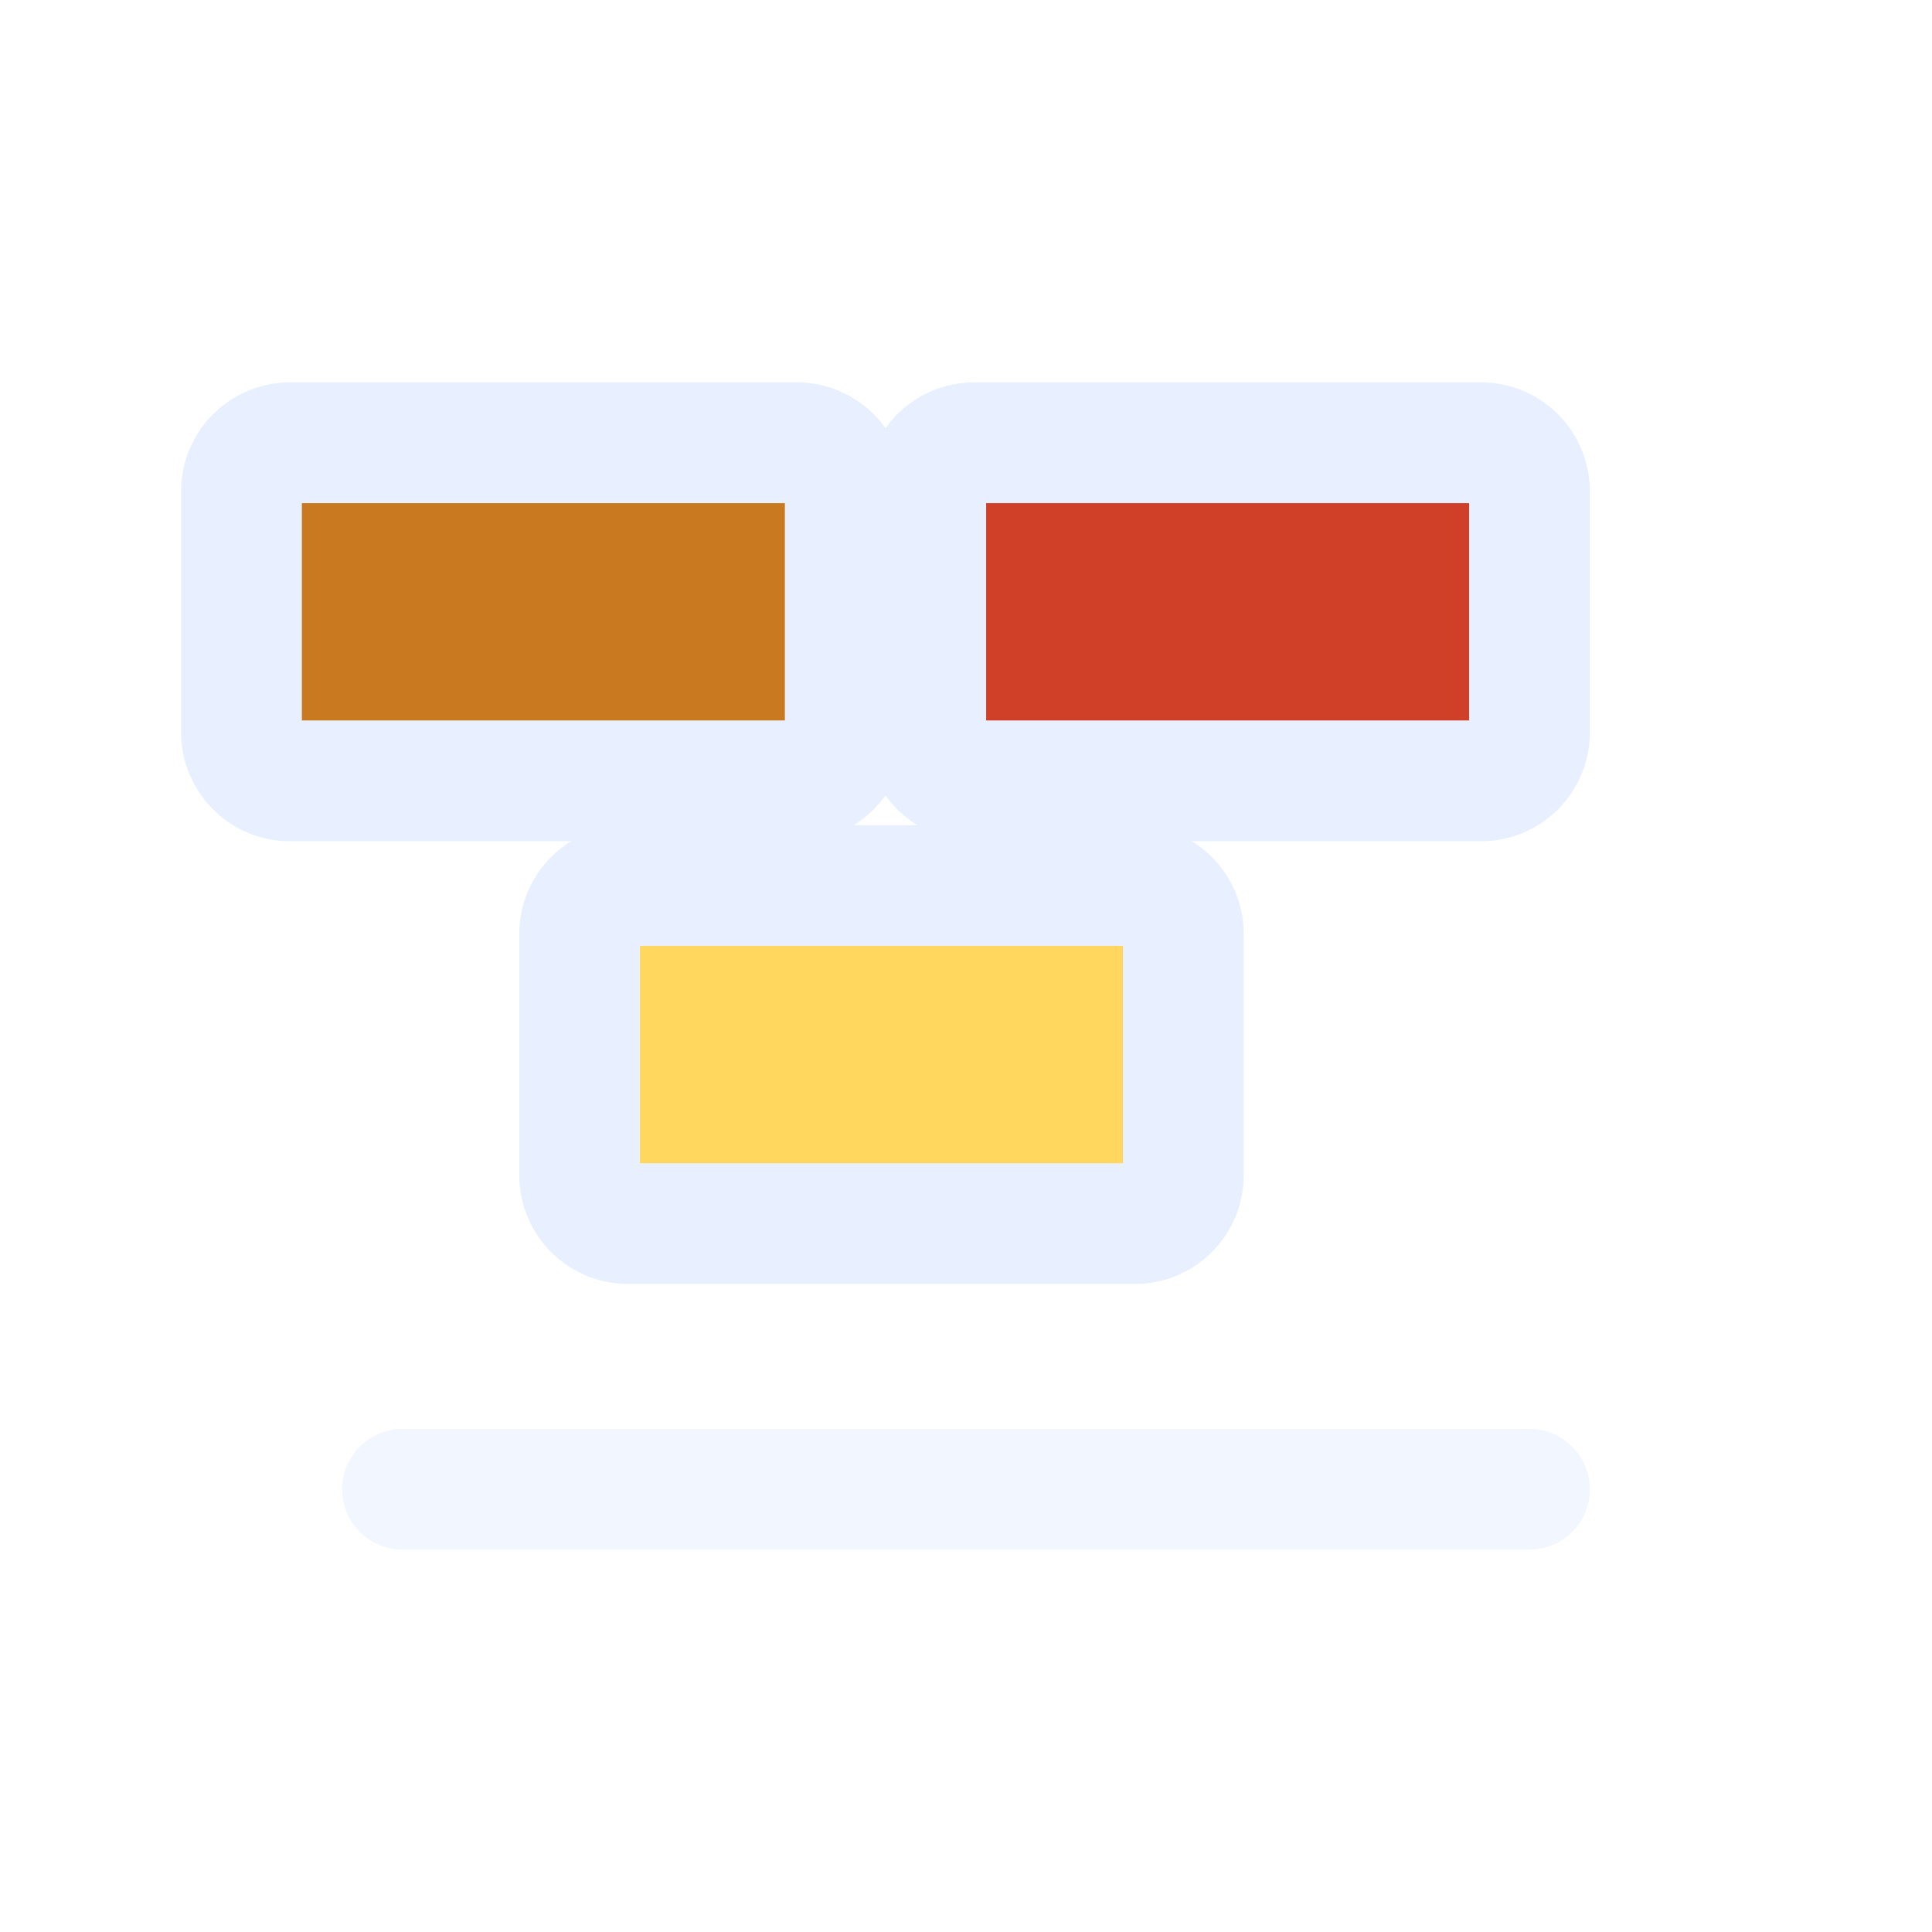
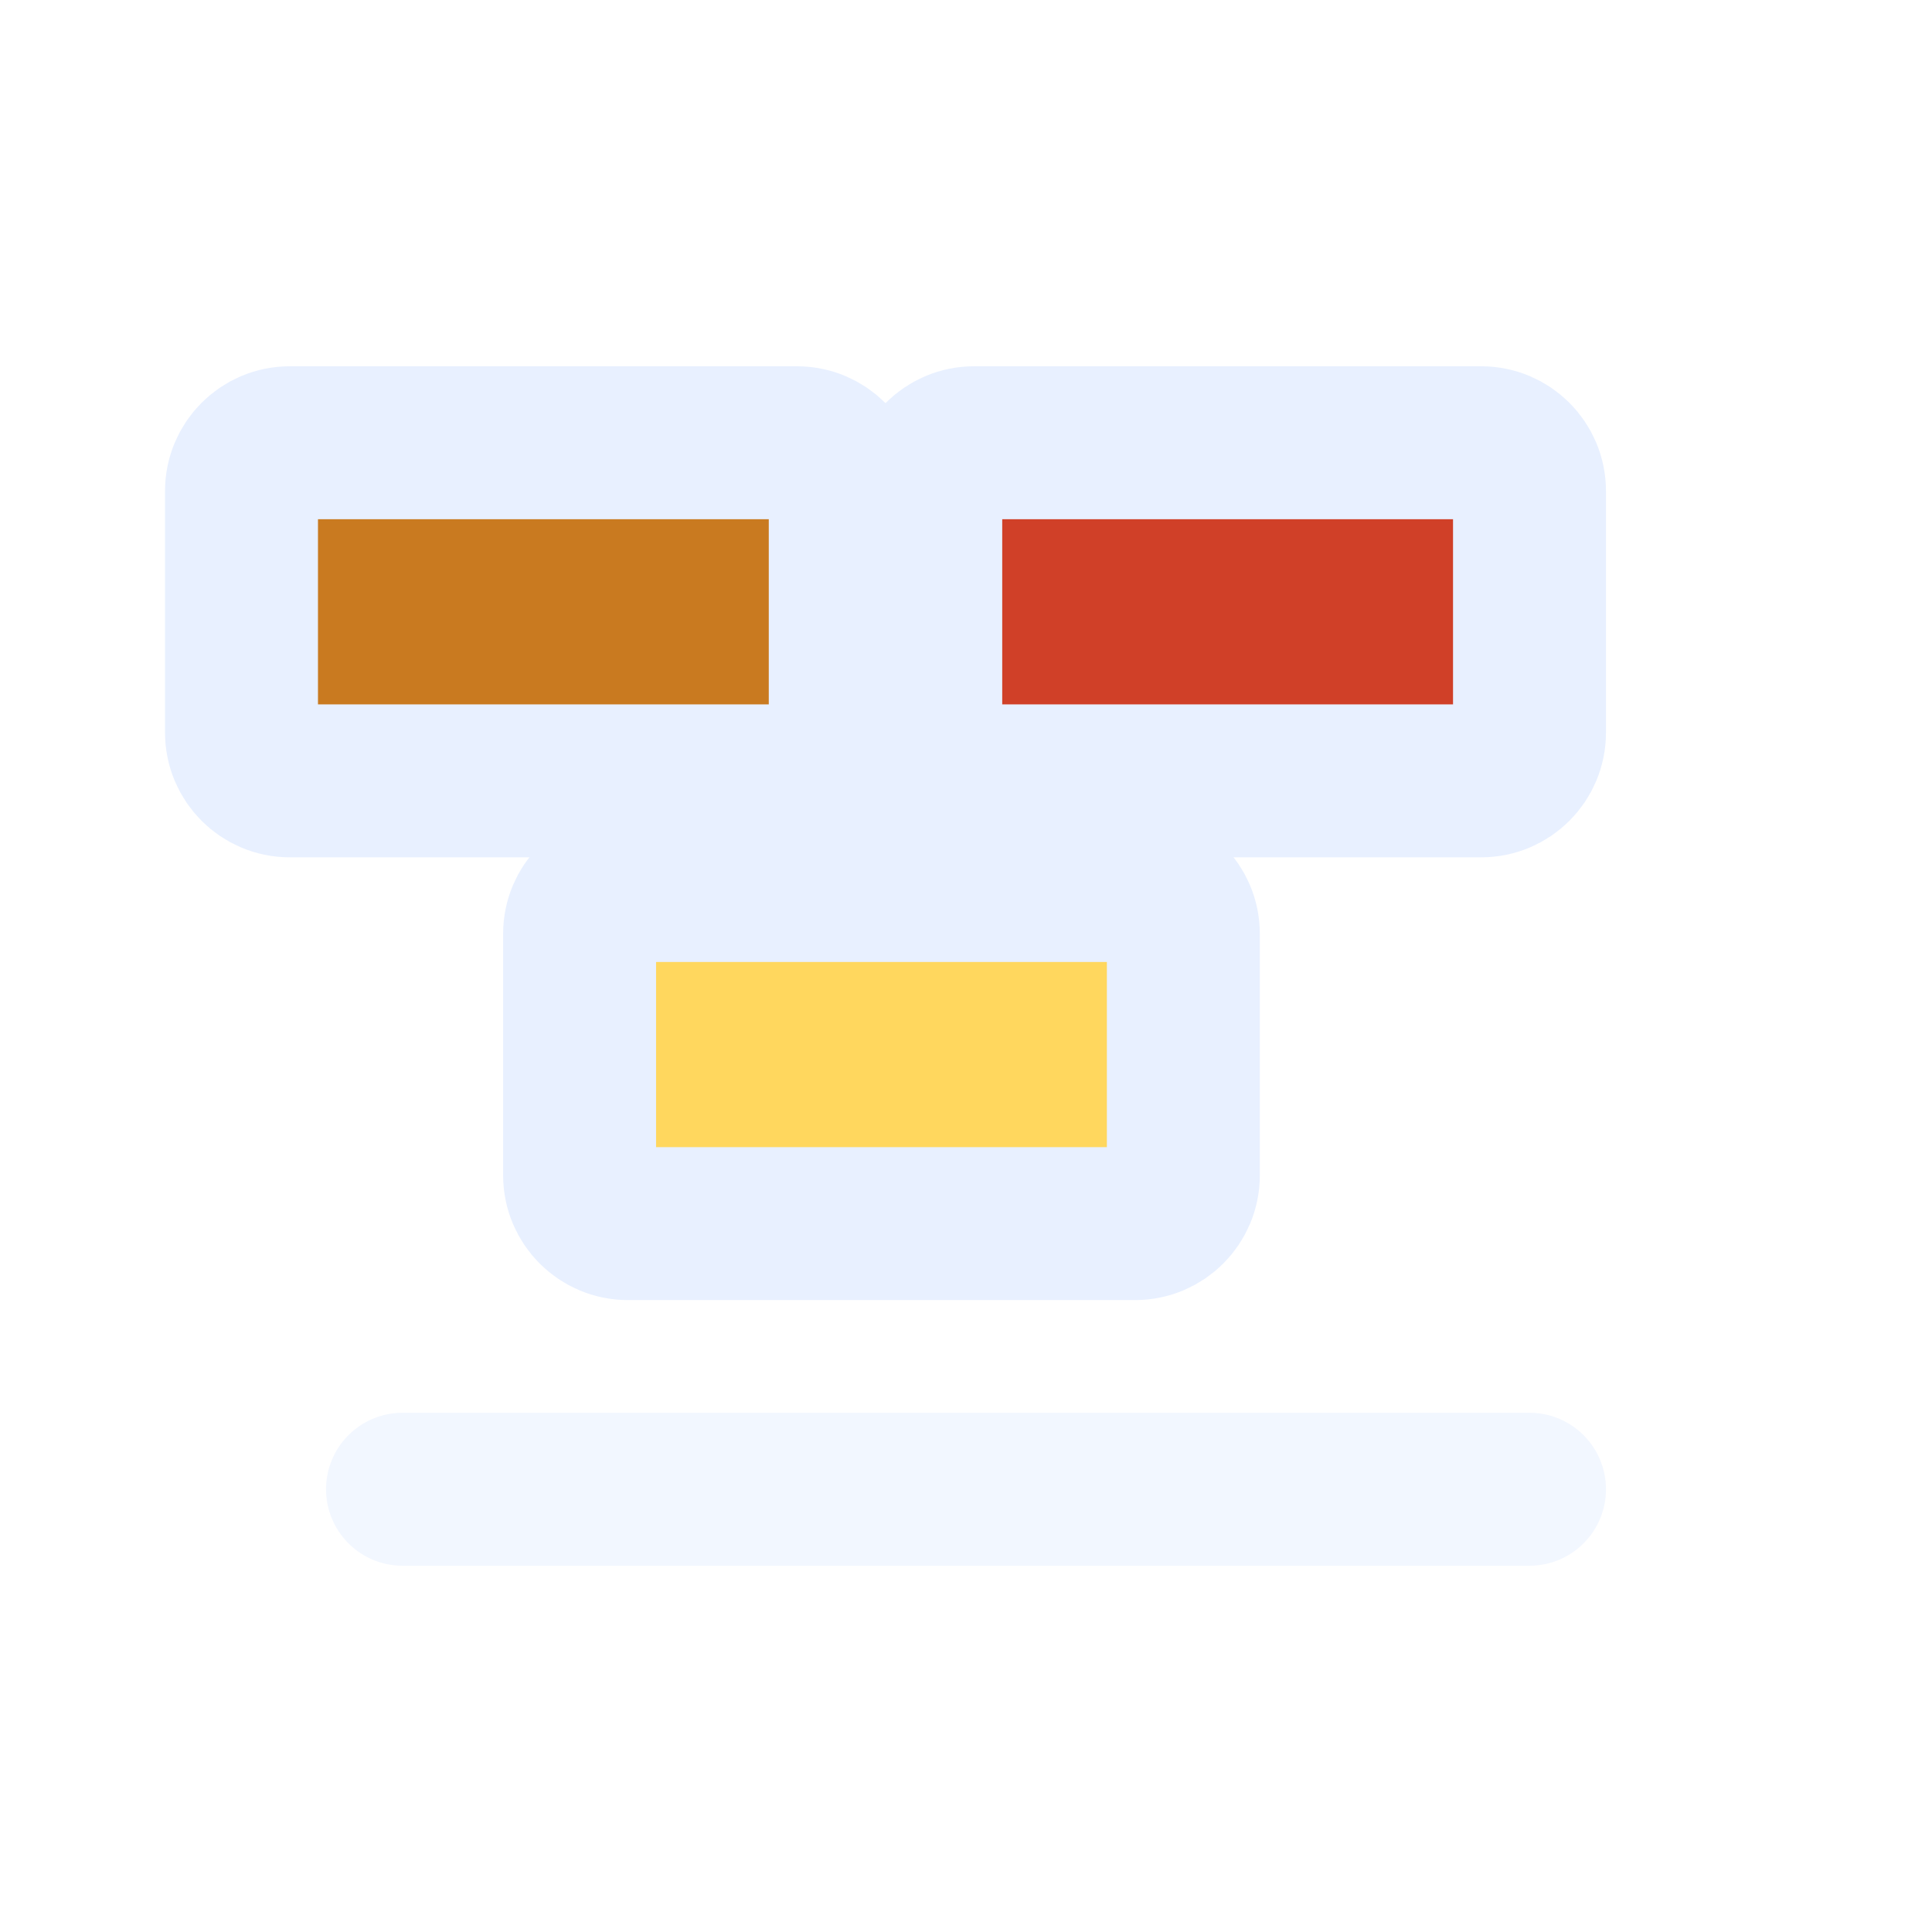
- <svg xmlns="http://www.w3.org/2000/svg" viewBox="0 0 24 24" fill="none" stroke="#e8f0ff" stroke-width="1.5" stroke-linecap="round" stroke-linejoin="round" aria-hidden="true">
+ <svg xmlns="http://www.w3.org/2000/svg" viewBox="0 0 24 24" fill="none" stroke="#e8f0ff" stroke-width="1.9" stroke-linecap="round" stroke-linejoin="round" aria-hidden="true">
  <rect x="3" y="5.5" width="7.5" height="4.2" rx=".6" fill="#c97a20" stroke="#e8f0ff" />
  <rect x="11.5" y="5.5" width="7.5" height="4.2" rx=".6" fill="#d04028" stroke="#e8f0ff" />
  <rect x="7.2" y="11" width="7.5" height="4.2" rx=".6" fill="#ffd75e" stroke="#e8f0ff" />
  <path d="M5 18.5h14" opacity=".55" />
</svg>
